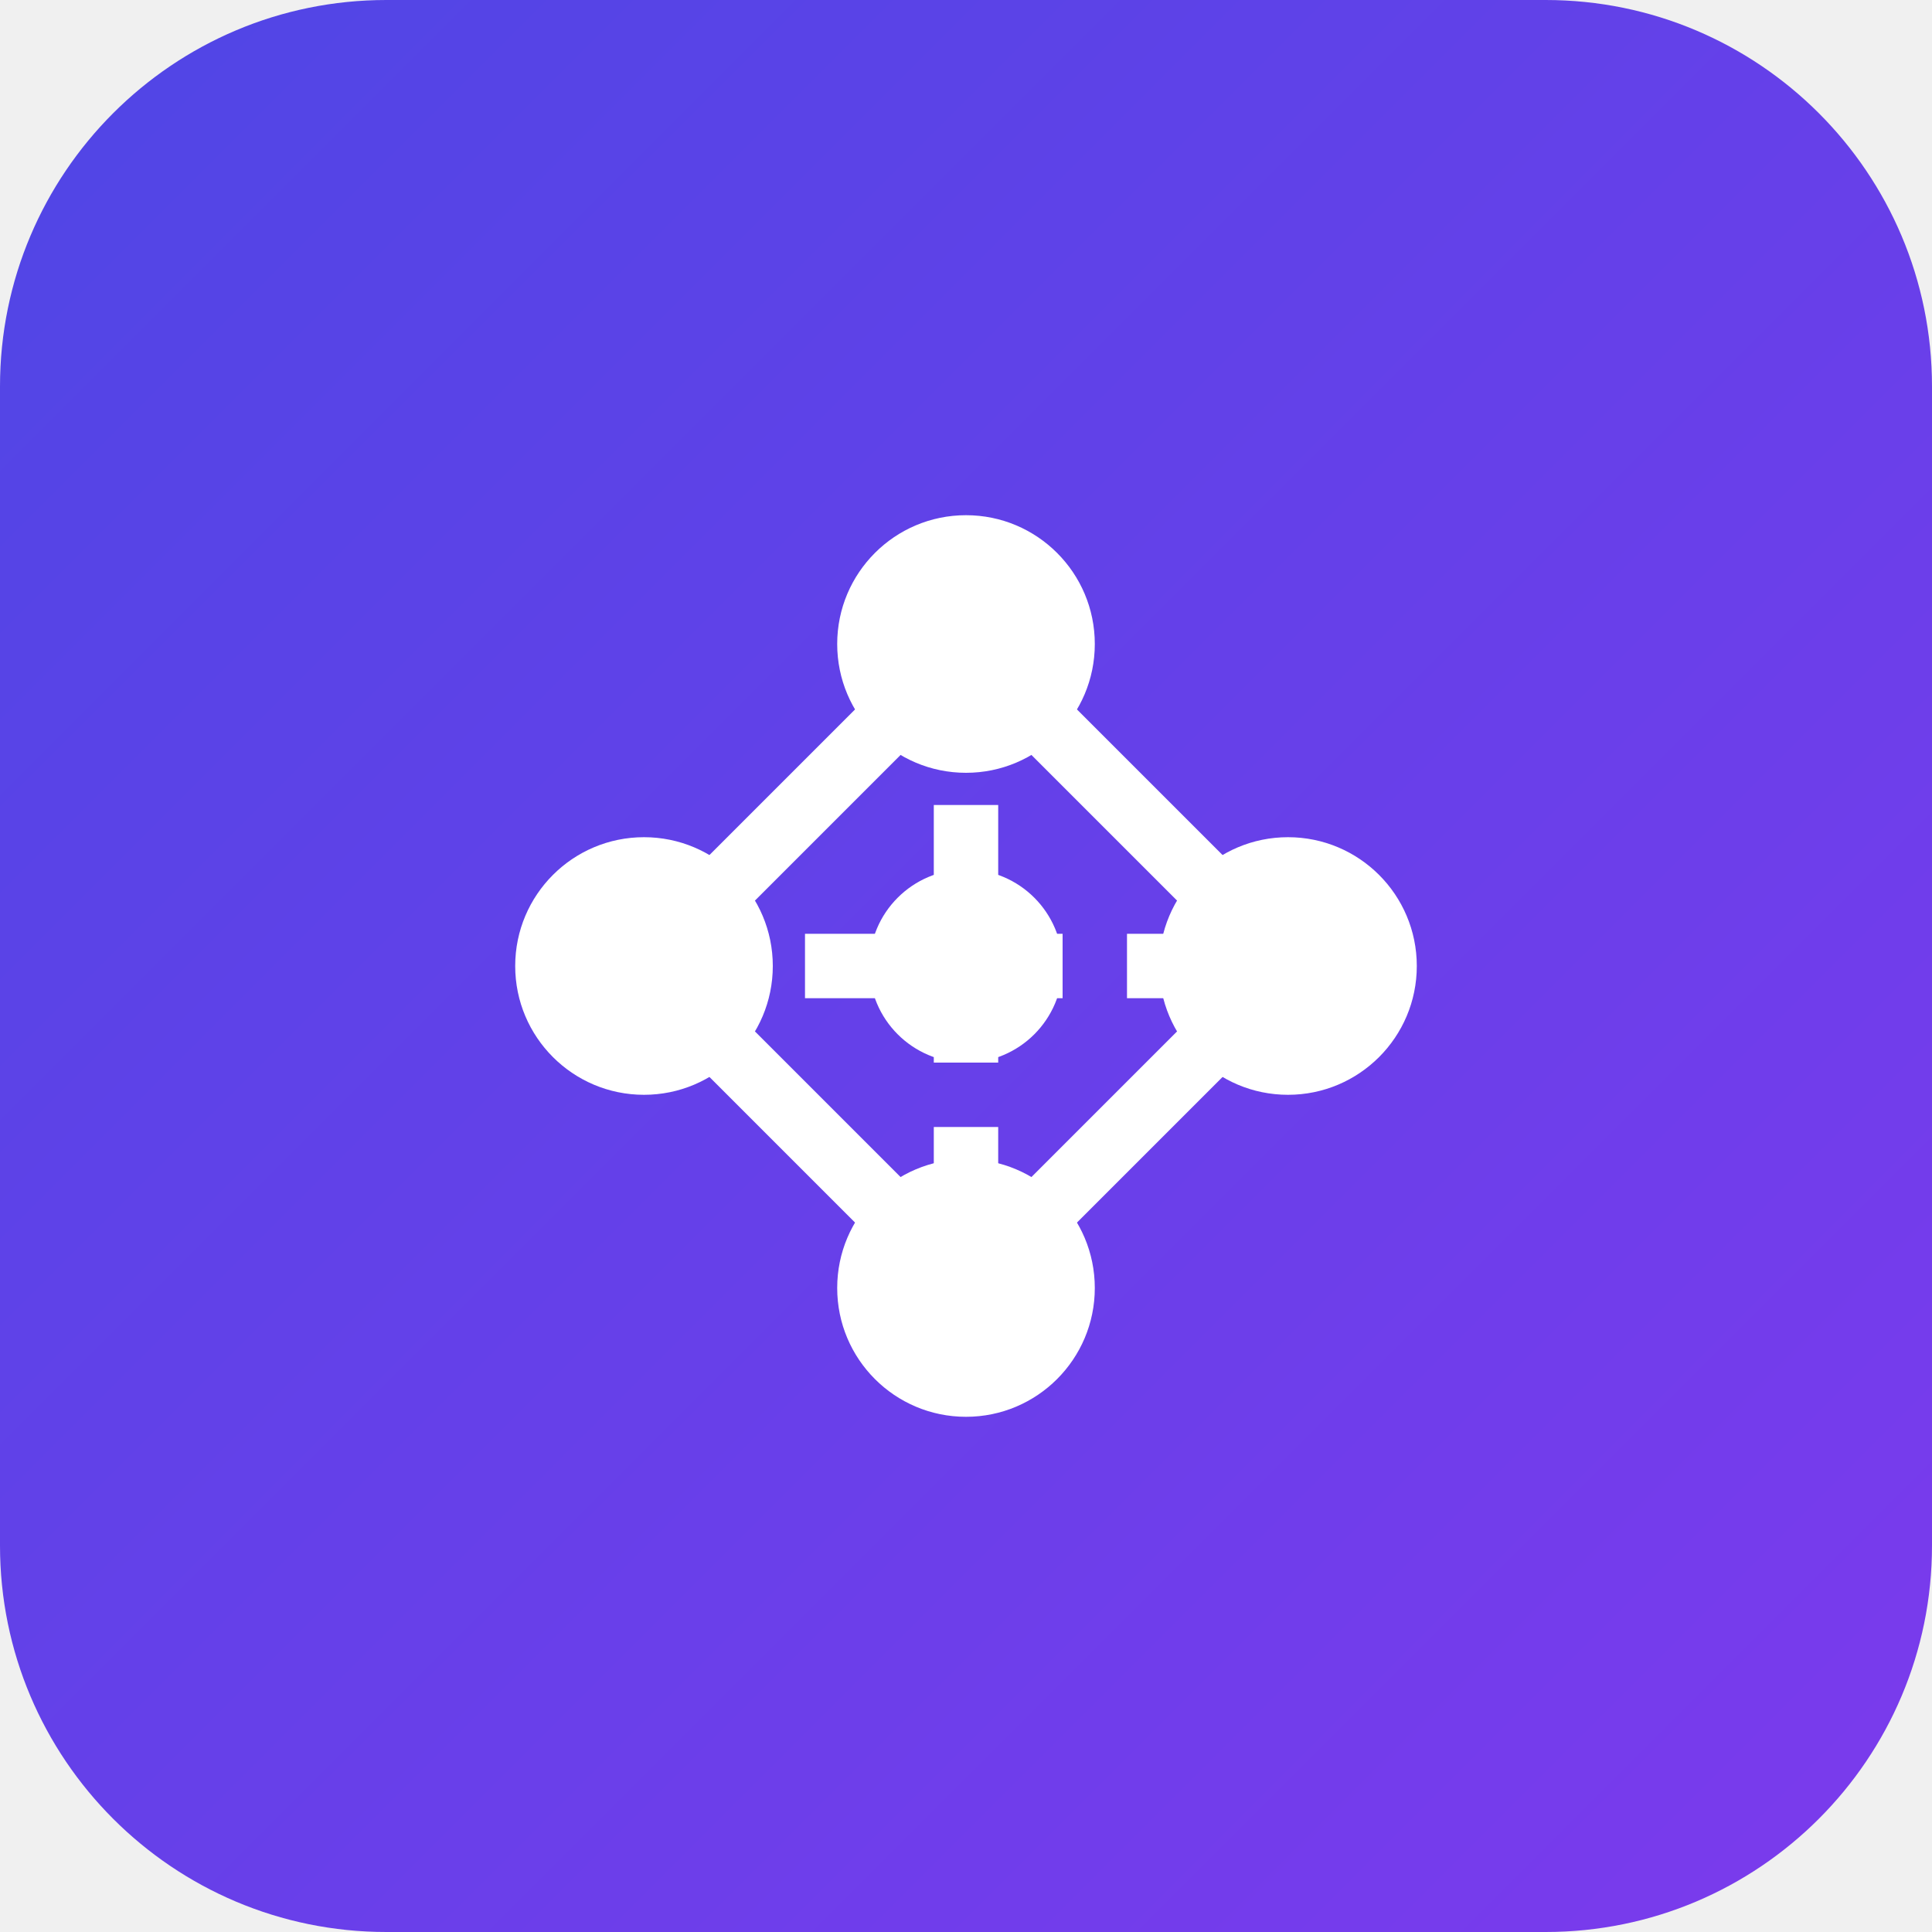
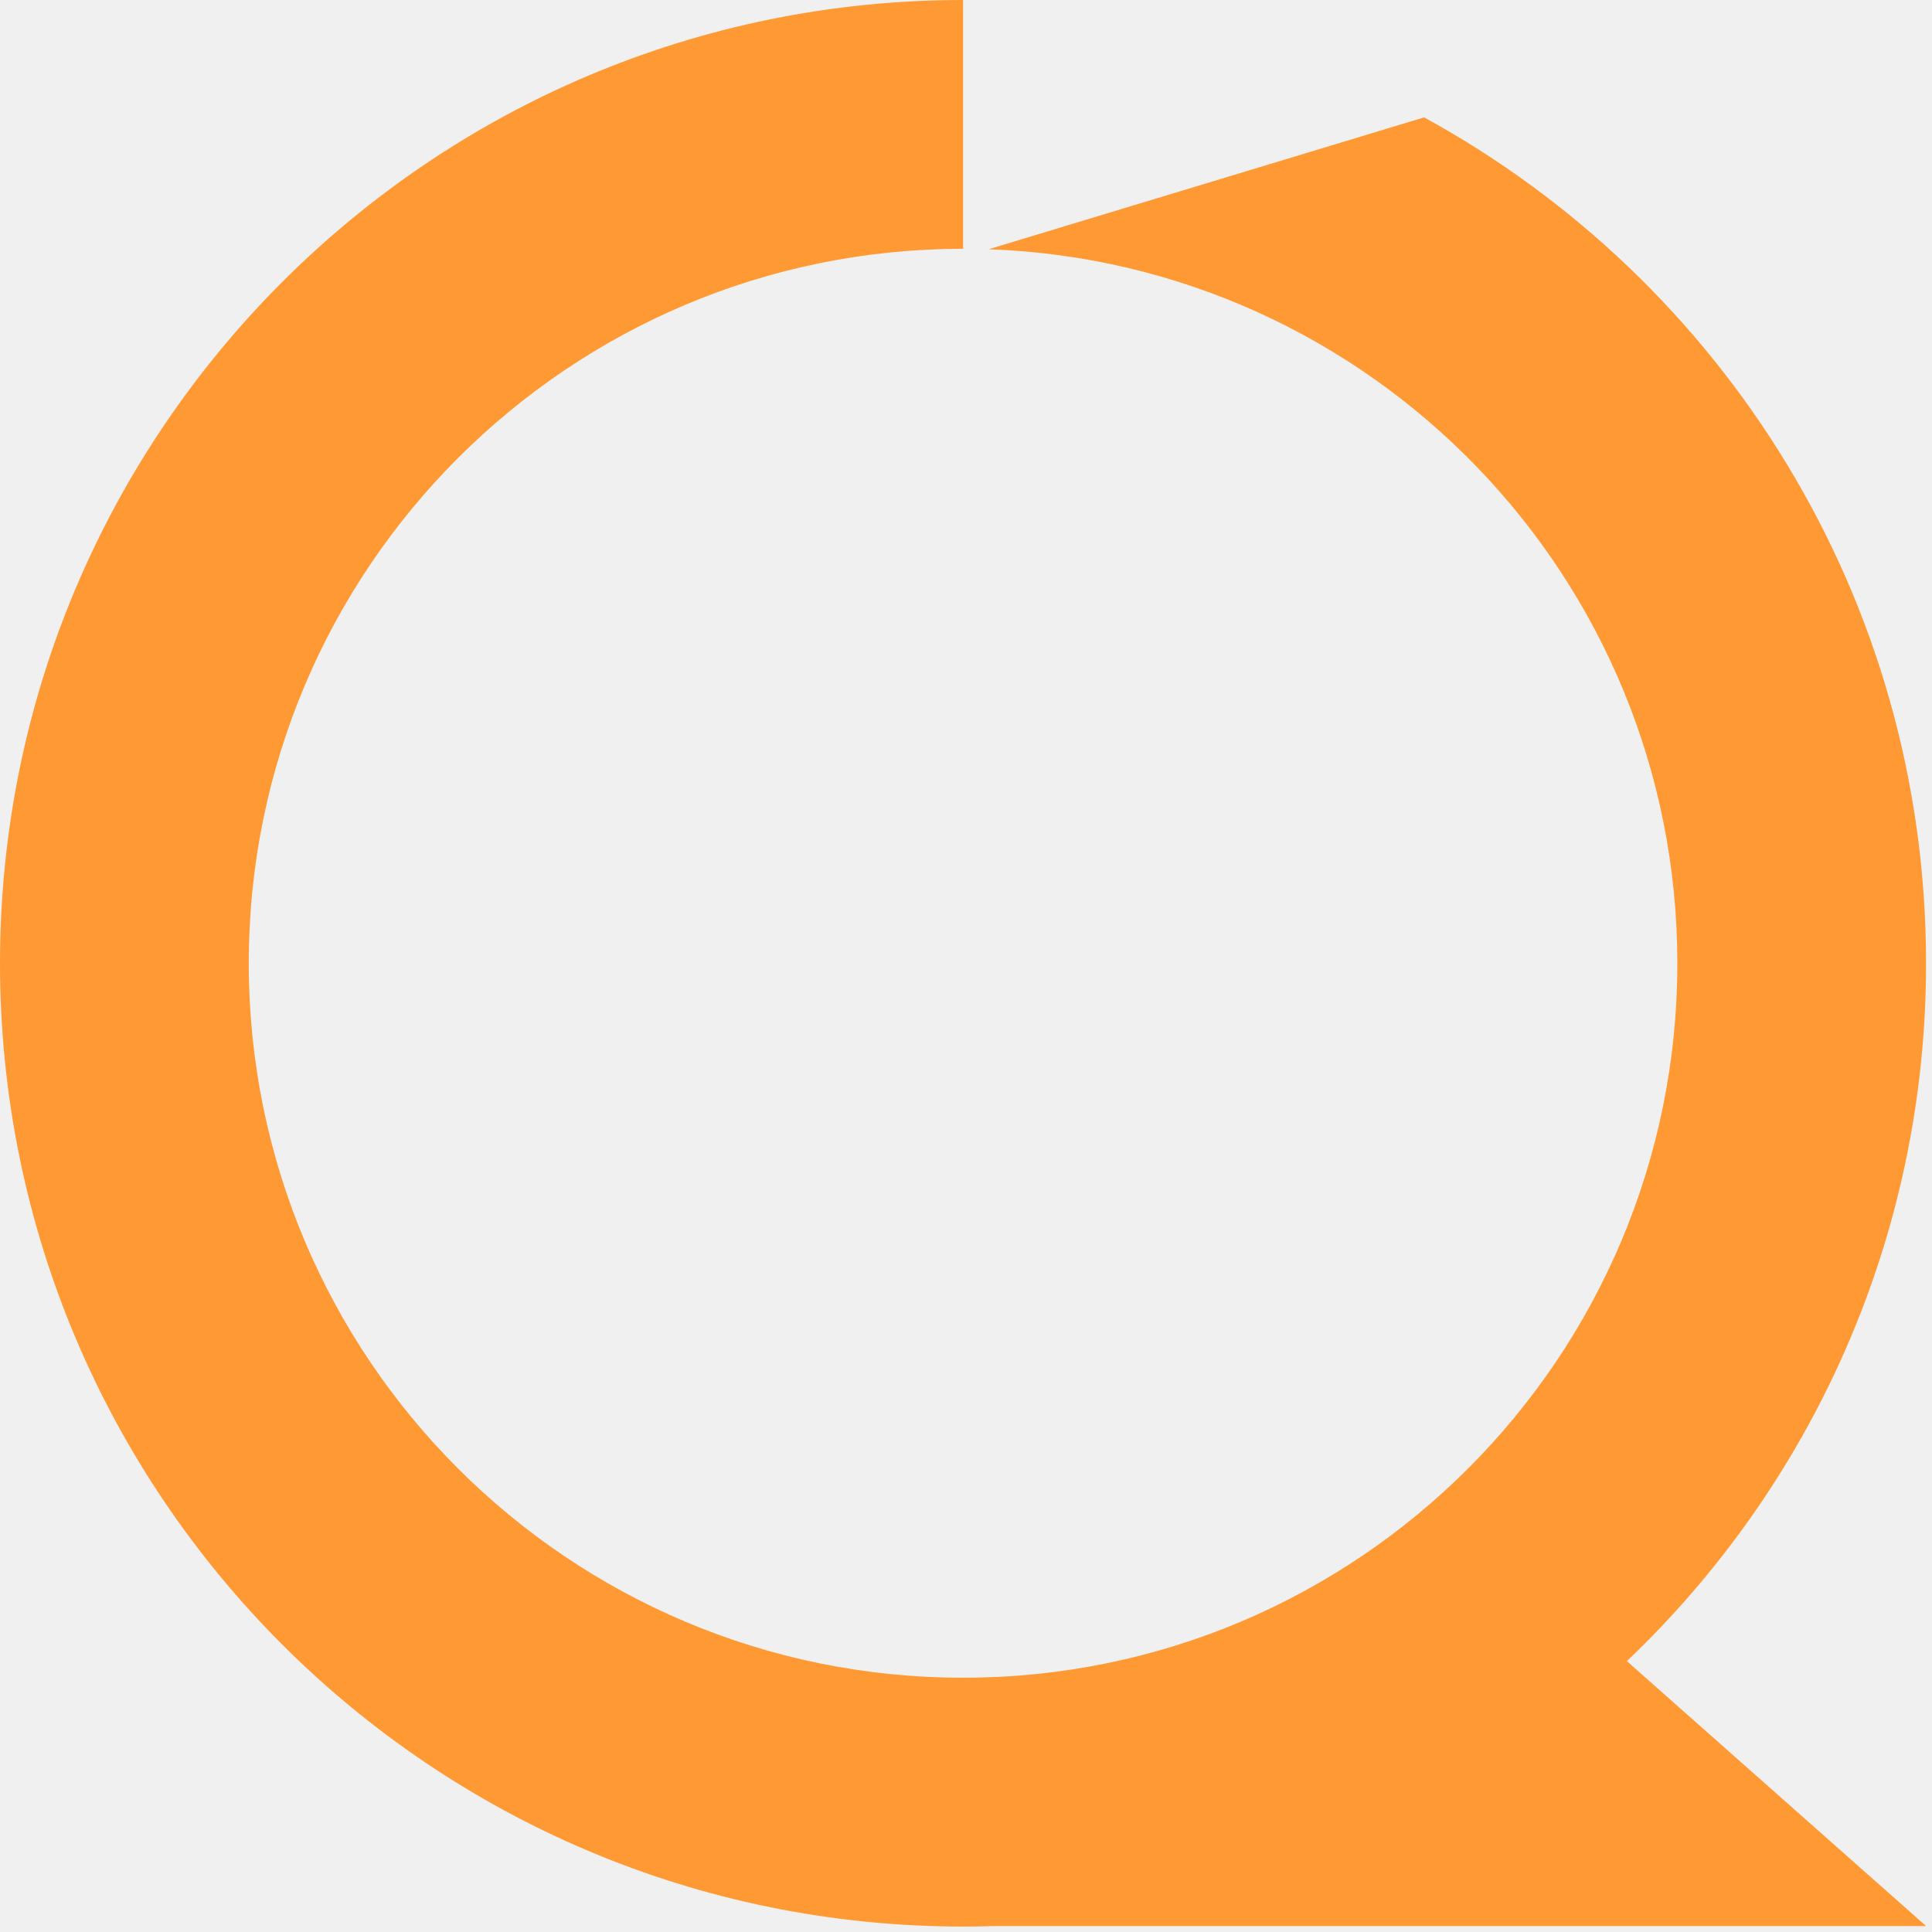
- <svg xmlns="http://www.w3.org/2000/svg" viewBox="0 0 60 60" width="60" height="60">
-   <defs>
-     <linearGradient id="qualyticsGradient" x1="0%" y1="0%" x2="100%" y2="100%">
-       <stop offset="0%" style="stop-color:#4F46E5" />
-       <stop offset="100%" style="stop-color:#7C3AED" />
-     </linearGradient>
-   </defs>
-   <rect width="60" height="60" rx="12" fill="url(#qualyticsGradient)" />
-   <g fill="white">
-     <circle cx="20" cy="30" r="4" />
-     <circle cx="30" cy="20" r="4" />
-     <circle cx="40" cy="30" r="4" />
-     <circle cx="30" cy="40" r="4" />
-     <line x1="20" y1="30" x2="30" y2="20" stroke="white" stroke-width="2" />
-     <line x1="30" y1="20" x2="40" y2="30" stroke="white" stroke-width="2" />
-     <line x1="40" y1="30" x2="30" y2="40" stroke="white" stroke-width="2" />
-     <line x1="30" y1="40" x2="20" y2="30" stroke="white" stroke-width="2" />
-     <path d="M30 20 L30 40" stroke="white" stroke-width="2" stroke-dasharray="3,2" />
-     <path d="M20 30 L40 30" stroke="white" stroke-width="2" stroke-dasharray="3,2" />
-   </g>
-   <circle cx="30" cy="30" r="3" fill="white" />
+ <svg xmlns="http://www.w3.org/2000/svg" width="210" height="210" viewBox="0 0 210 210" fill="none">
+   <path d="M104.681 27.041H104.68C61.8 27.041 27.038 61.812 27.038 104.702C27.039 147.592 61.8 182.362 104.68 182.362C147.559 182.362 182.32 147.592 182.32 104.702C182.32 62.744 149.054 28.557 107.463 27.091L154.793 12.758C187.303 30.524 209.355 65.038 209.355 104.703C209.355 134.552 196.867 161.484 176.833 180.557L209.359 209.355H107.942C106.858 209.389 105.77 209.407 104.678 209.407C46.867 209.407 0 162.529 0 104.703C0.001 46.878 46.867 0 104.678 0H104.681V27.041Z" fill="#FF9933" />
</svg>
